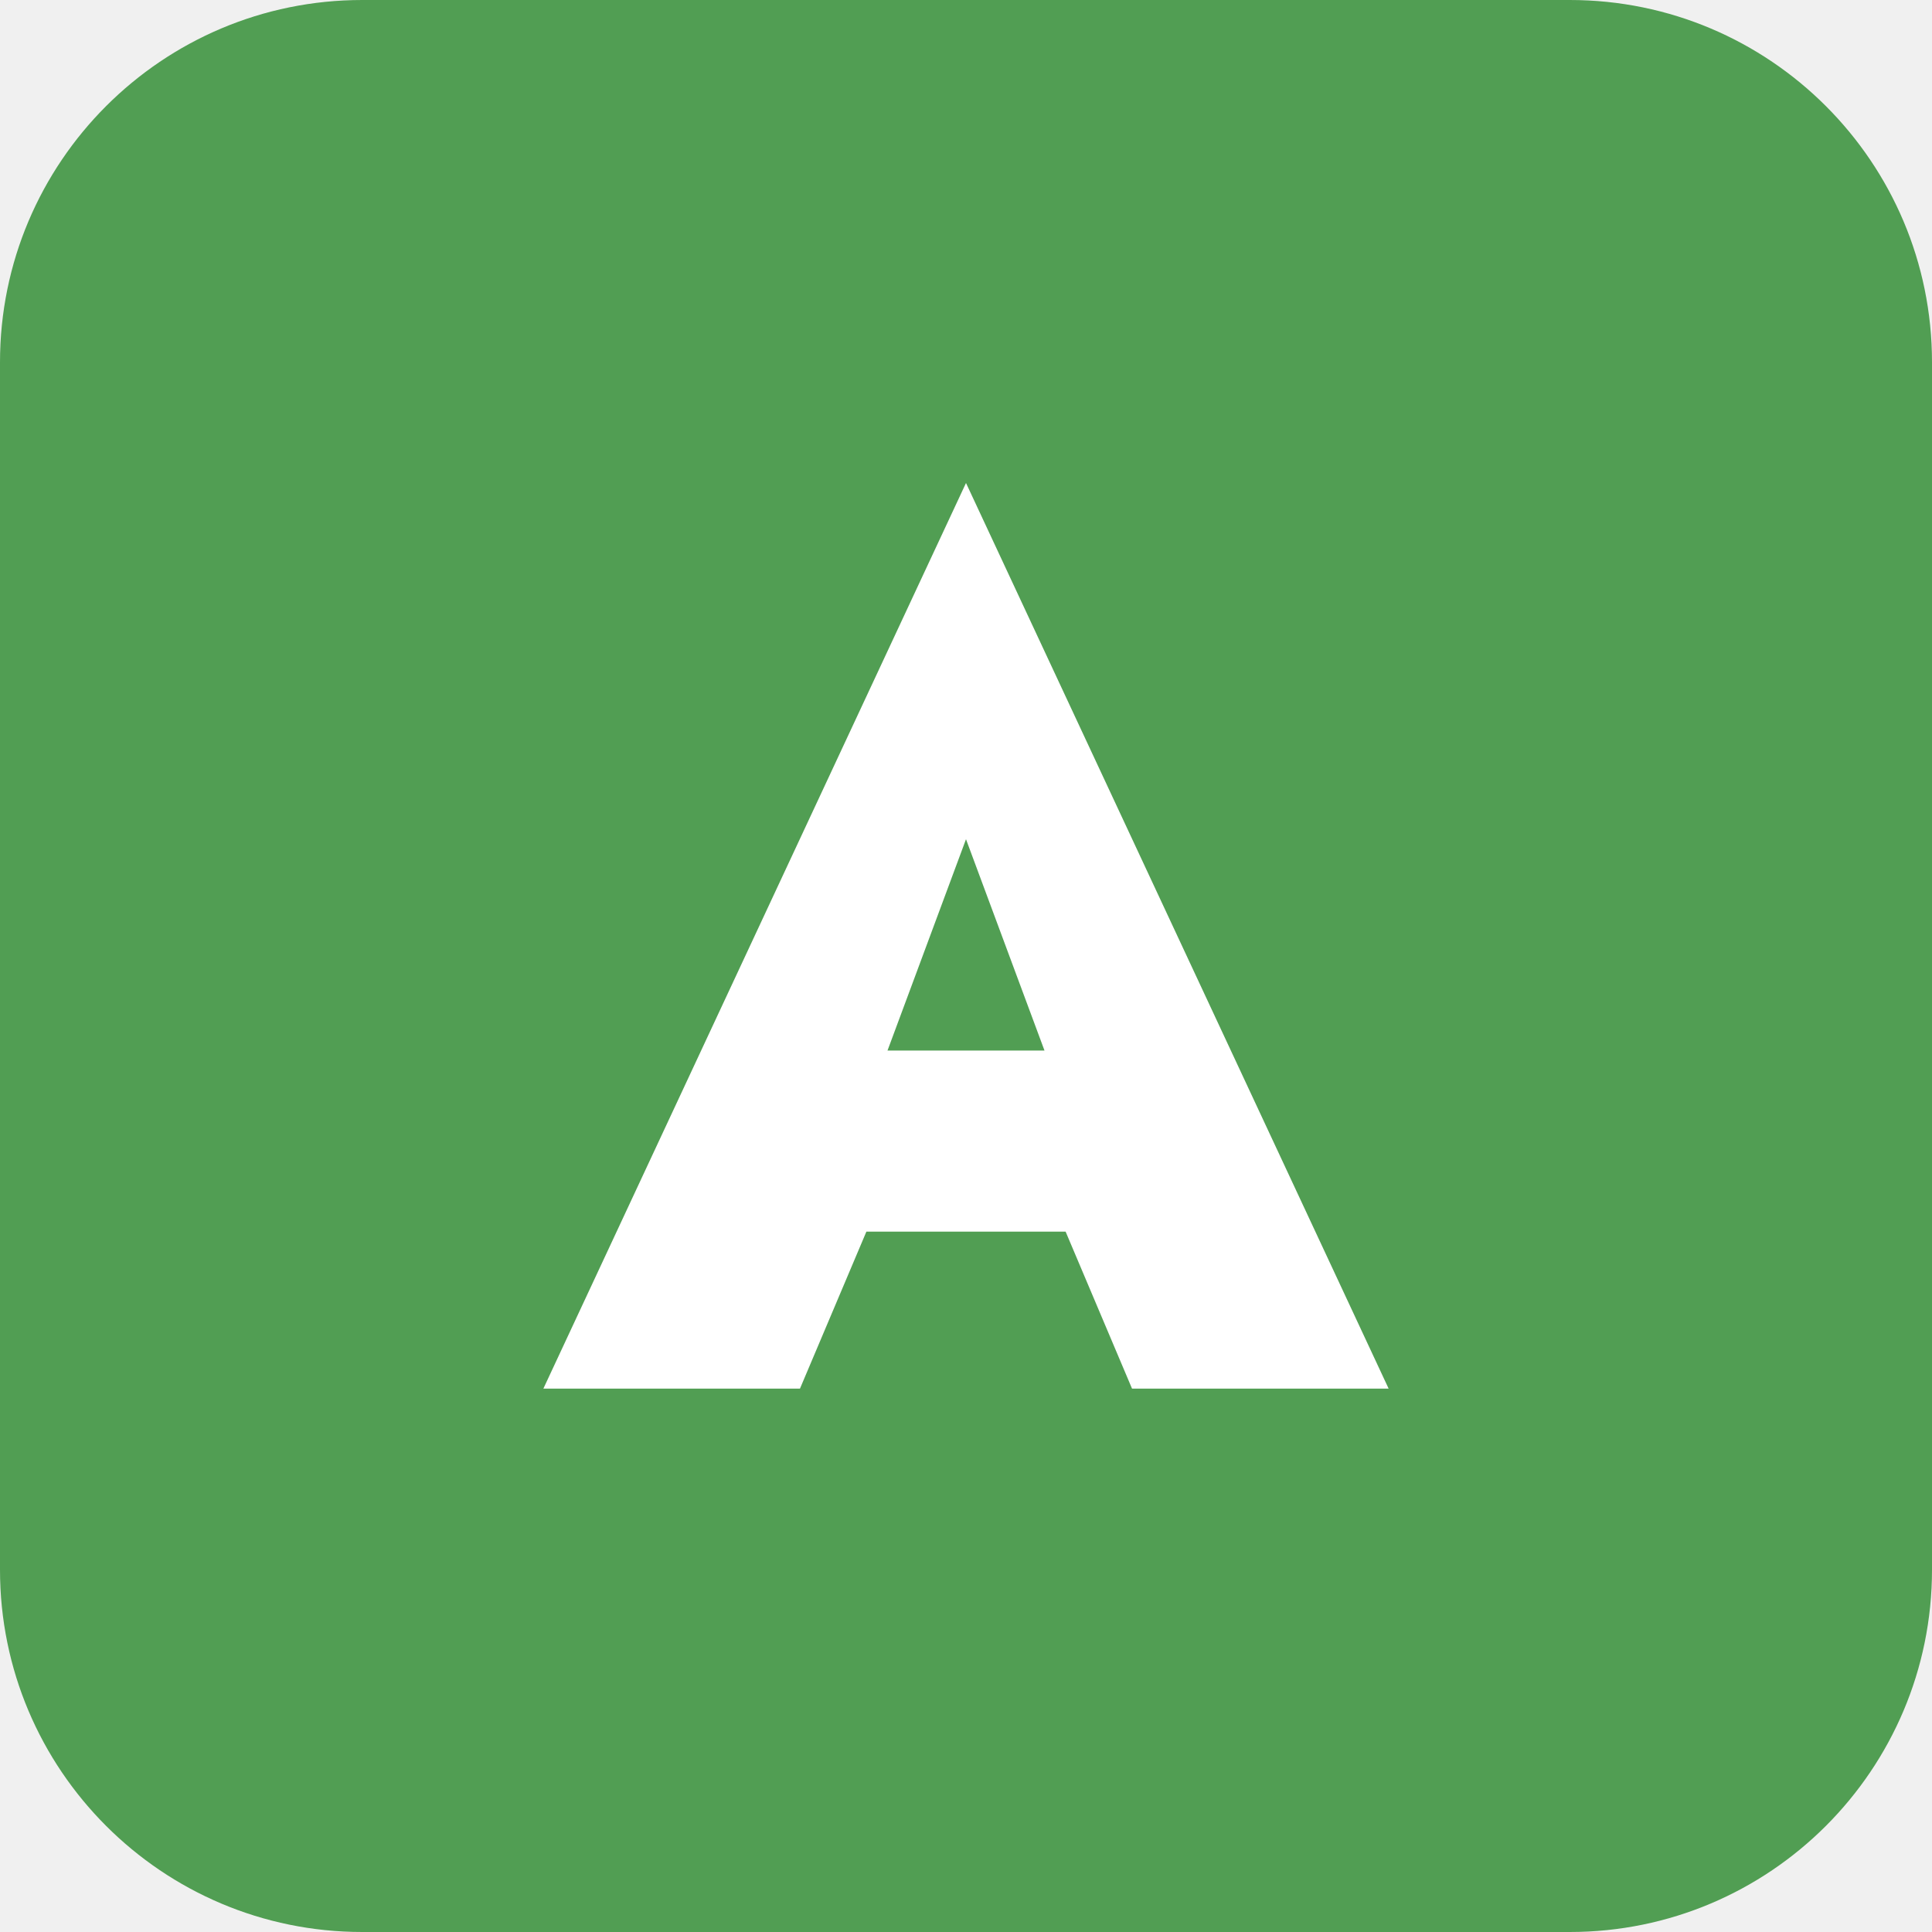
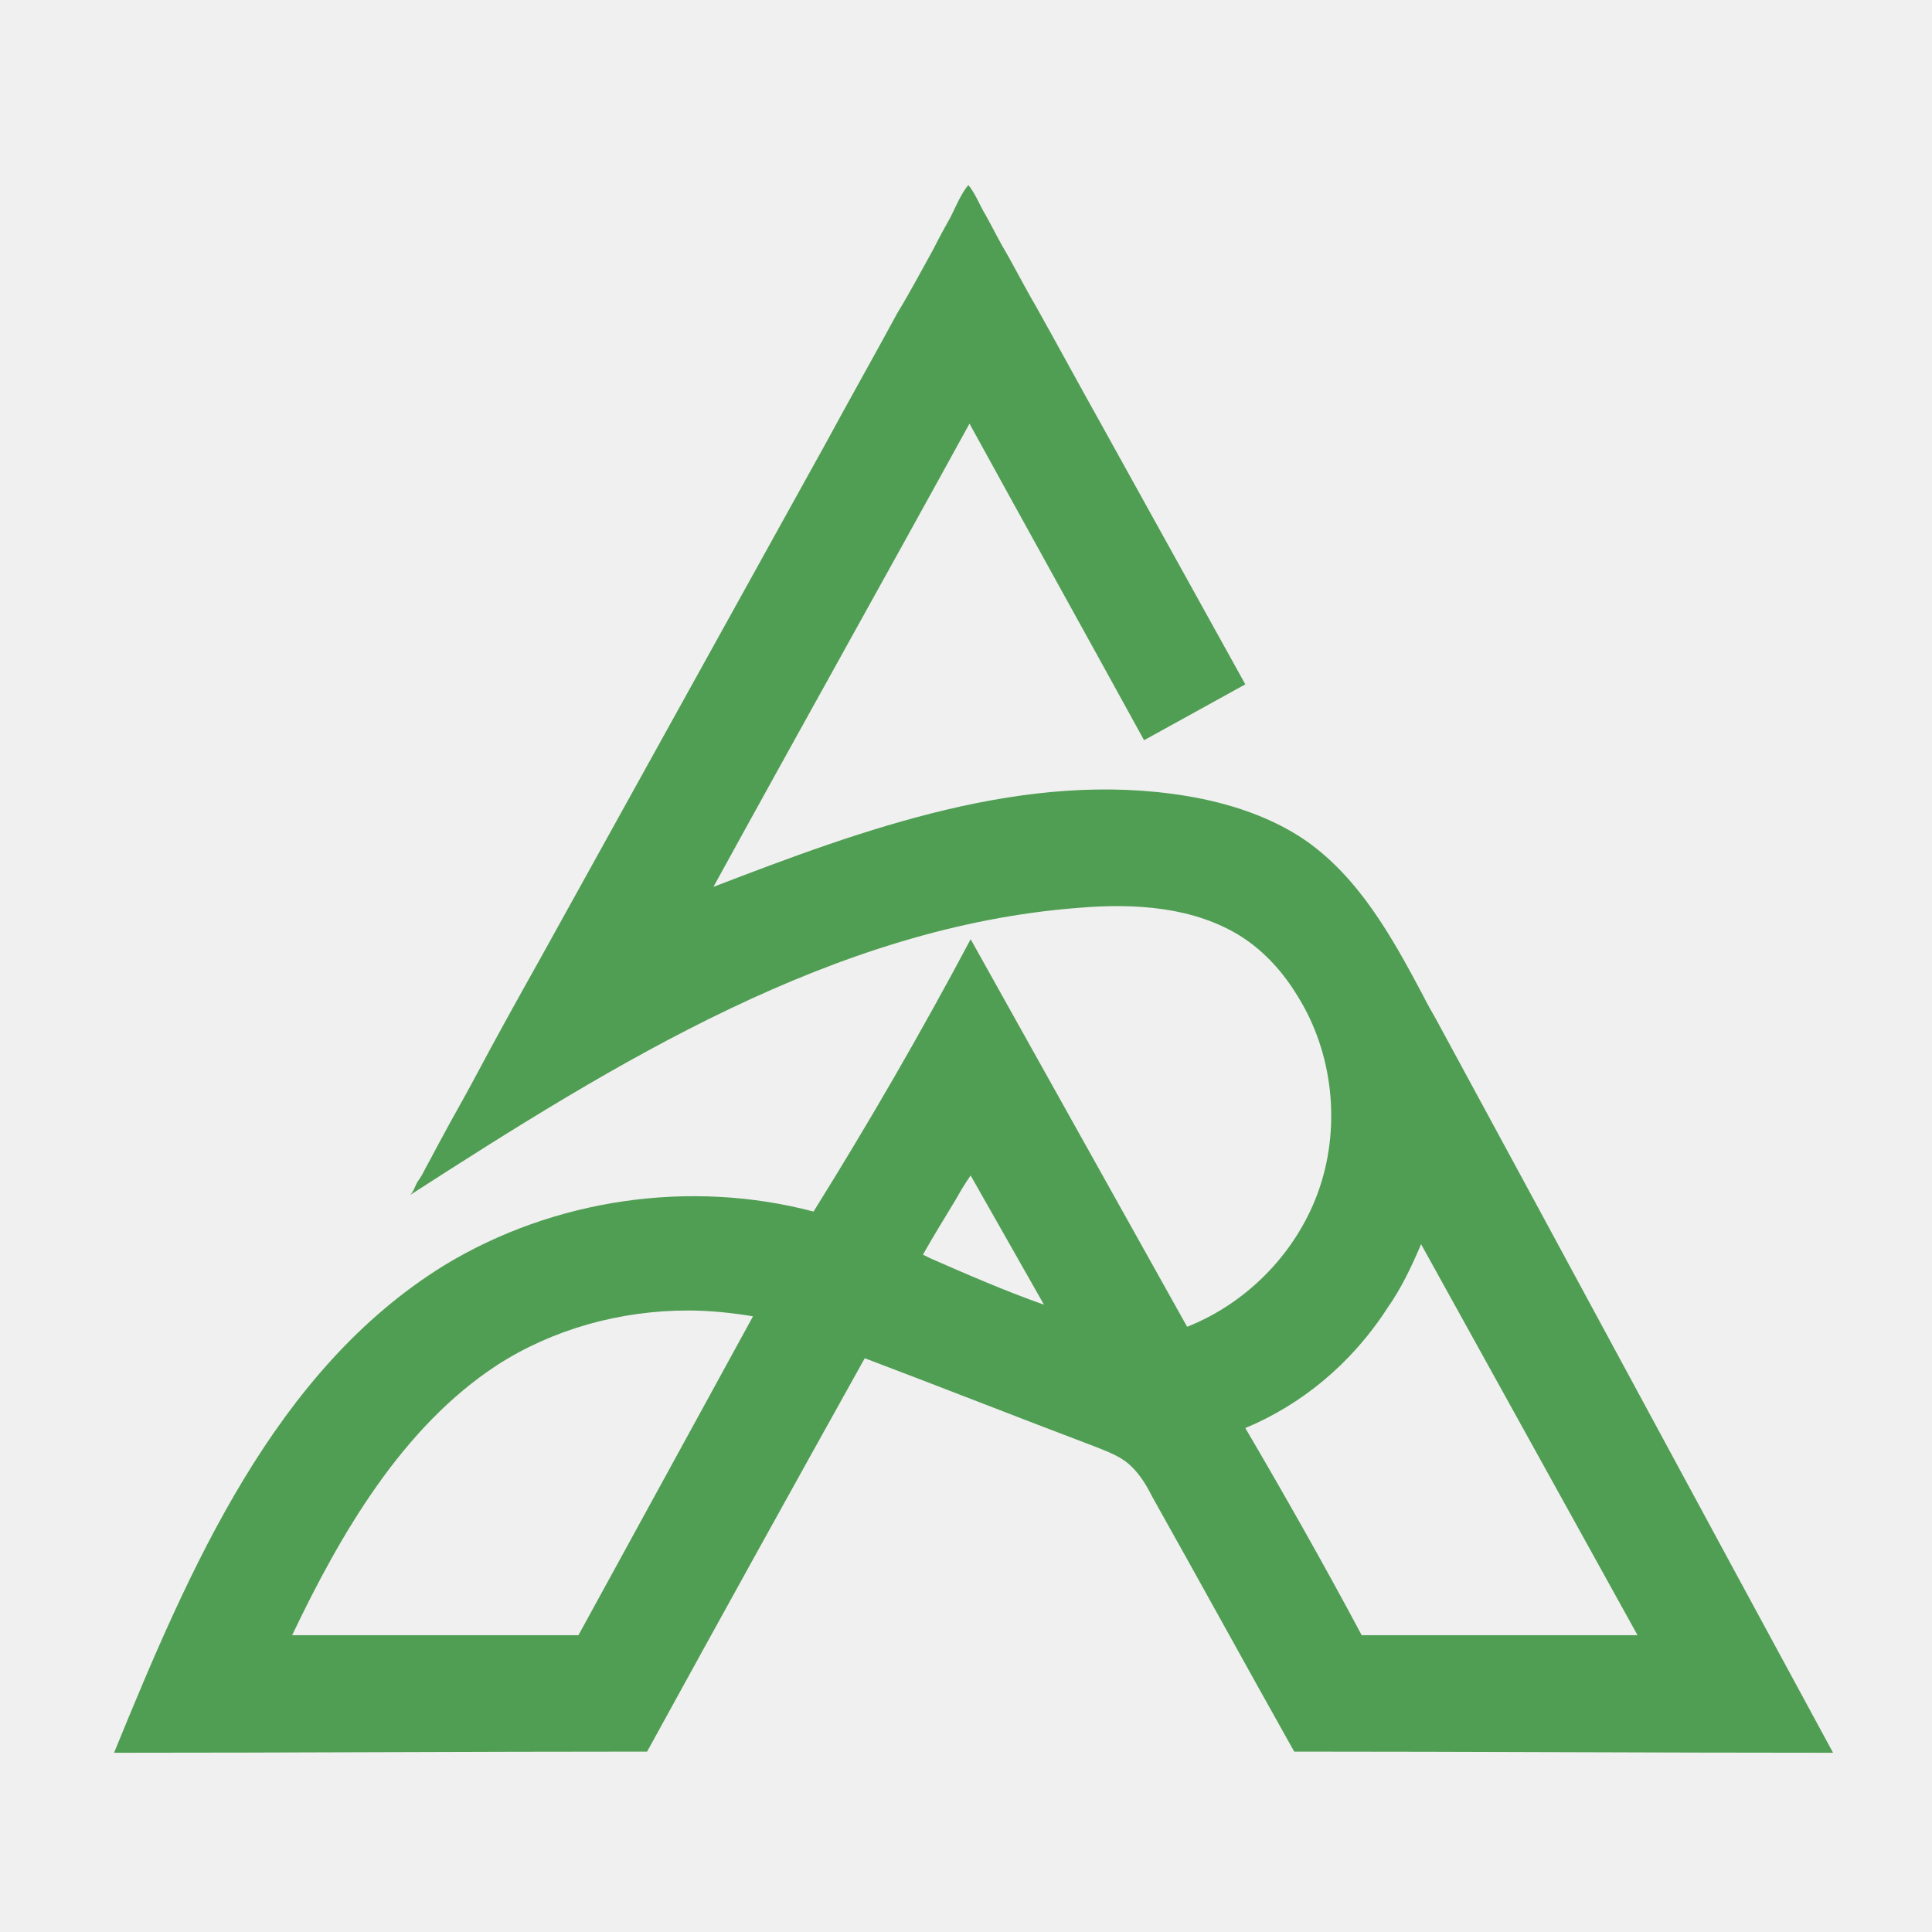
- <svg xmlns="http://www.w3.org/2000/svg" viewBox="0 0 64 64" fill="none">
-   <rect width="64" height="64" rx="12" fill="#519E53" />
-   <path d="M18 46L32 16l14 30h-8.5l-2.2-5.2H28.7L26.5 46H18zm11.4-11.2h5.2L32 27.8l-2.6 7z" fill="#fff" />
+ <svg xmlns="http://www.w3.org/2000/svg" viewBox="18 9 166 166" fill="none">
+   <path fill="#509E53" d="M141.4,96.6c-0.4-0.7-0.8-1.4-1.2-2.2c-2.6-4.9-5.4-9.9-9.9-13.1c-3-2.1-6.7-3.3-10.3-3.9c-13.8-2.3-27.7,2.8-40.7,7.8c7.3-13.3,14.7-26.5,22-39.8c5,9.1,10,18.1,15,27.2c2.9-1.6,5.8-3.2,8.7-4.8c-4.1-7.4-8.2-14.8-12.3-22.2c-1.9-3.4-3.8-6.9-5.7-10.3c-1-1.7-1.9-3.5-2.9-5.2c-0.5-0.9-0.9-1.7-1.4-2.6c-0.5-0.8-0.9-1.9-1.5-2.6c-0.6,0.7-1.1,1.9-1.5,2.7c-0.5,0.9-1,1.8-1.5,2.8c-1,1.8-2,3.7-3.1,5.5c-2,3.7-4.1,7.4-6.1,11.1c-4.1,7.4-8.2,14.8-12.3,22.2S68.5,84,64.4,91.4c-1.9,3.4-3.8,6.8-5.6,10.2c-0.9,1.7-1.9,3.4-2.8,5.1c-0.5,0.9-0.9,1.7-1.4,2.6c-0.2,0.4-0.4,0.8-0.7,1.2c-0.2,0.3-0.4,1-0.7,1.2c17.7-11.4,36.5-23.1,57.5-24.7c4.8-0.4,9.9-0.1,14,2.5c2,1.3,3.6,3.1,4.8,5.1c3,4.8,3.7,11,1.9,16.4c-1.8,5.4-6.1,9.9-11.4,12c-6.2-11.1-12.4-22.2-18.6-33.3c-4.2,7.9-8.7,15.7-13.5,23.4c-10.6-2.8-22.3-1.1-31.7,4.6c-14.6,9-21.9,26-28.4,41.9c15.3,0,30.6-0.1,45.8-0.1c6.2-11.3,12.4-22.5,18.7-33.8c6.6,2.5,13.2,5.1,19.8,7.6c1,0.4,2.1,0.8,2.9,1.5c0.9,0.8,1.5,1.8,2,2.8c4.1,7.3,8.1,14.6,12.2,21.9c15.4,0,30.8,0.1,46.3,0.1C164.1,138.6,152.8,117.6,141.4,96.6z M67.7,149.5l-24.6,0c4.2-8.8,9.5-17.9,17.6-23.2c4.8-3.1,10.6-4.7,16.4-4.7c1.9,0,3.8,0.2,5.6,0.5L67.7,149.5z M97.9,117.1c-0.2-0.1-0.4-0.2-0.6-0.3c0.9-1.6,1.9-3.2,2.8-4.7c0.4-0.7,0.8-1.4,1.3-2.1c2.1,3.7,4.2,7.4,6.3,11.1C104.3,119.9,101.1,118.5,97.9,117.1z M125,131.7c4.8-2,9.1-5.5,12.2-10.3c1.2-1.7,2.1-3.6,2.9-5.5l18.6,33.6l-23.7,0C131.8,143.5,128.4,137.5,125,131.7z" />
</svg>
